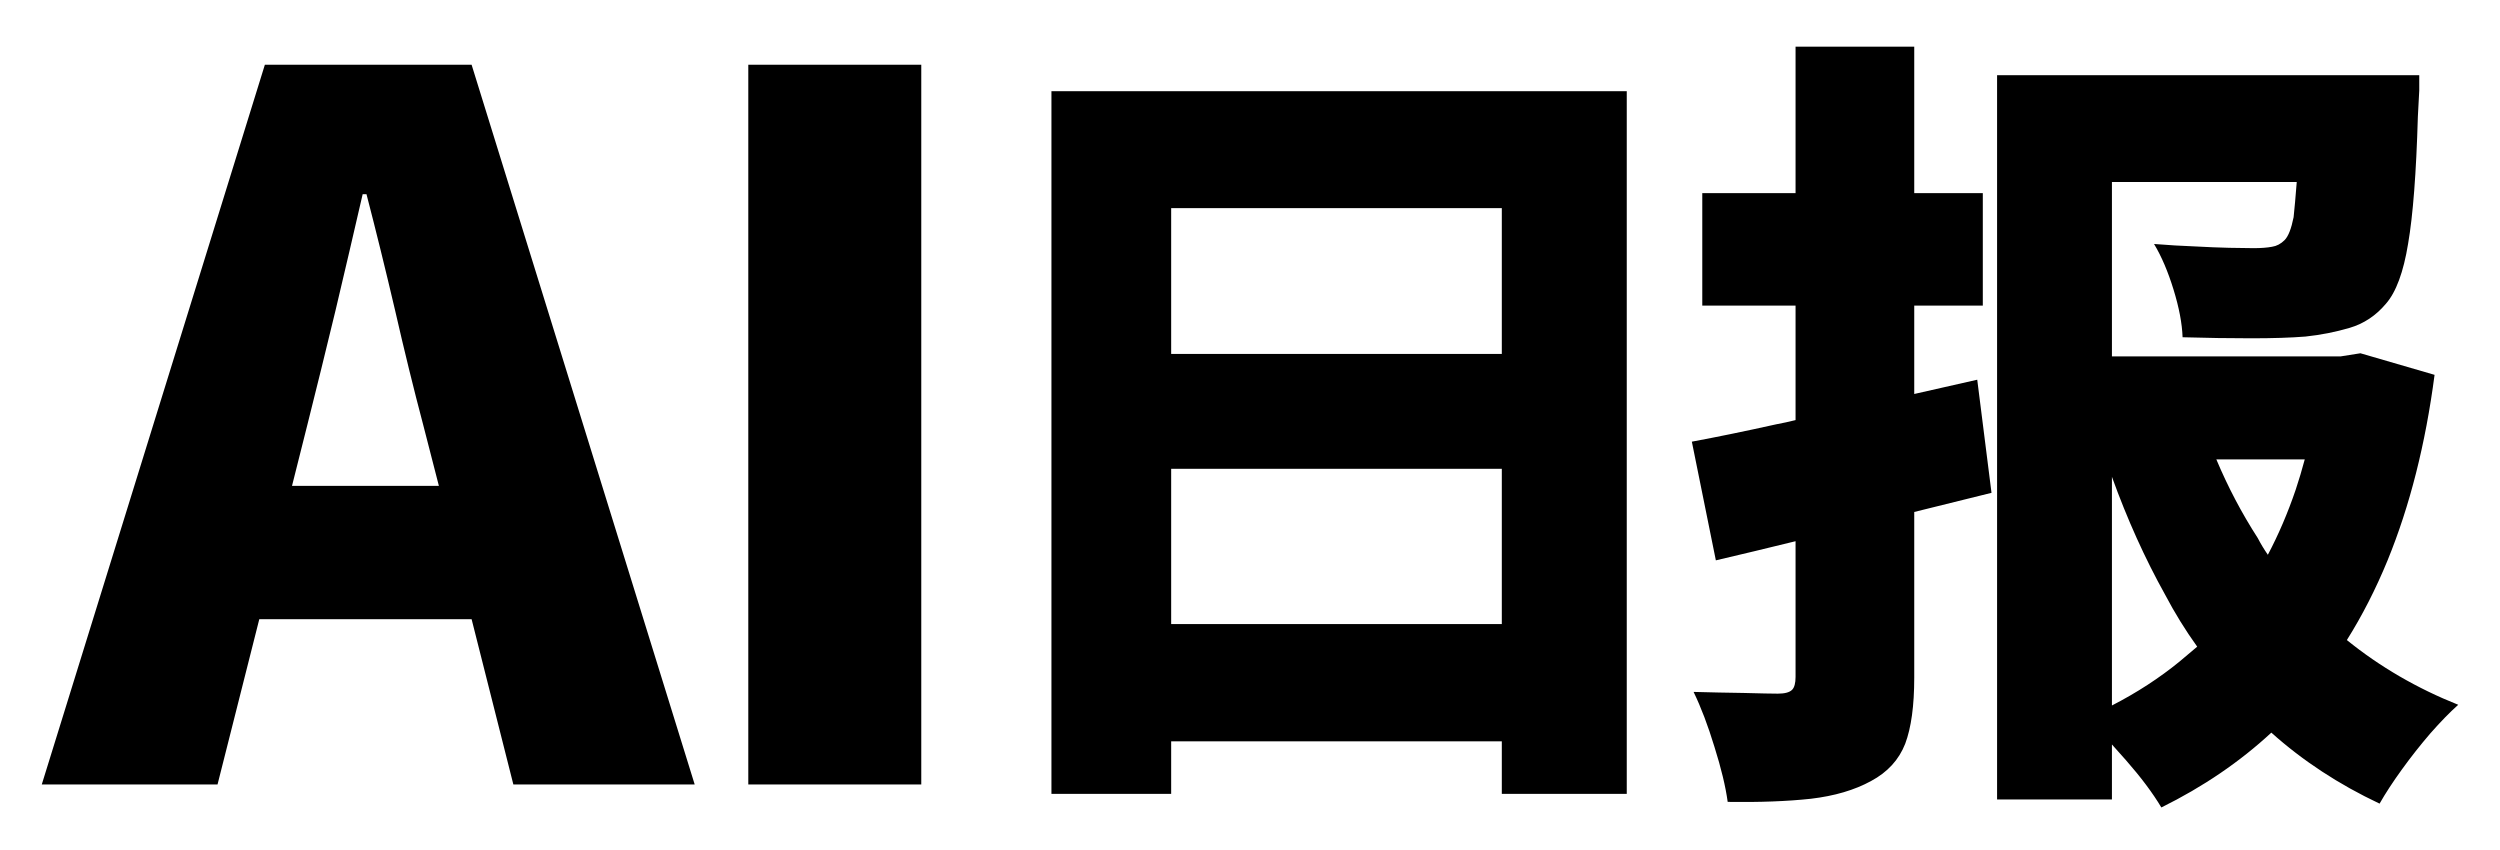
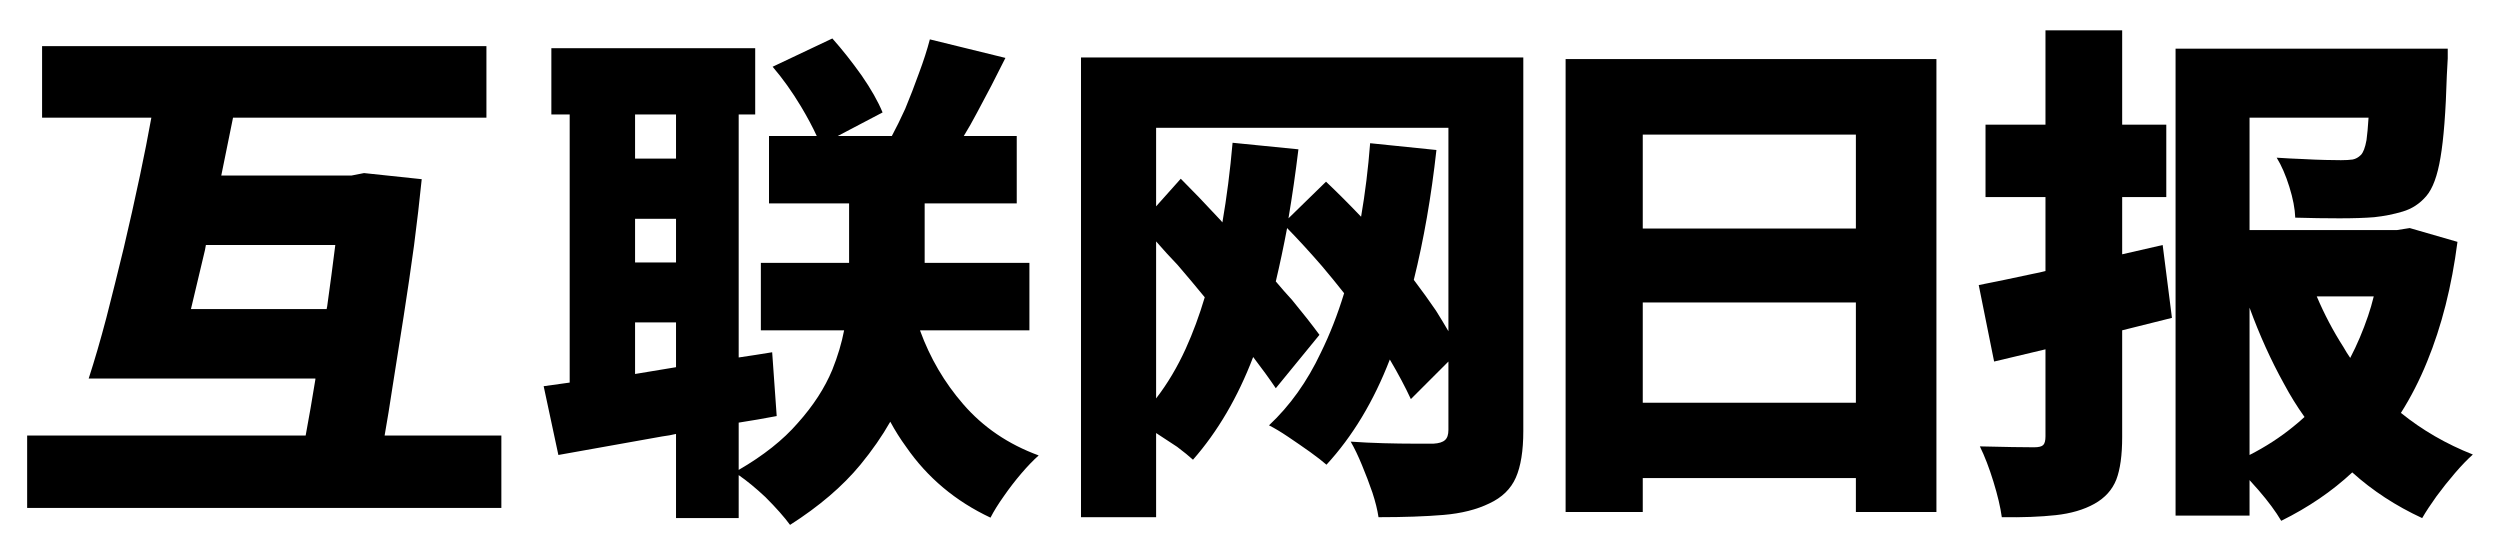
- <svg xmlns="http://www.w3.org/2000/svg" viewBox="0 -122.0 718.3 244.0">
-   <path id="accent" d="M62.5 103.4L12 103.4L76.1-103.4L135.5-103.4L199.6 103.4L147.5 103.4L135.5 55.9L74.5 55.9L62.5 103.4ZM83.9 17.6L126.1 17.6L121.6 0.1Q117.5-15.4 113.5-32.9Q109.4-50.4 105.3-66.2L105.3-66.2L104.2-66.2Q100.5-50.1 96.4-32.8Q92.2-15.4 88.3 0.1L88.3 0.1L83.9 17.6Z M264.7 103.4L215.0 103.4L215.0-103.4L264.7-103.4L264.7 103.4Z" />
-   <path id="ink" d="M302.1 106.1L302.1-95.8L467.4-95.8L467.4 106.1L431.5 106.1L431.5 91.0L336.5 91.0L336.5 106.1L302.1 106.1ZM336.5 57.3L431.5 57.3L431.5 12.7L336.5 12.7L336.5 57.3ZM336.5-20.3L431.5-20.3L431.5-62.2L336.5-62.2L336.5-20.3Z M573.8 107.7L573.8-100.4L695.1-100.4L695.1-96.0Q694.9-91.5 694.7-88.5L694.7-88.5Q694.0-64.2 691.9-52.0Q689.9-39.7 685.5-34.7Q681.2-29.6 675.1-27.8Q669.0-26.0 662.4-25.3L662.4-25.3Q656.2-24.8 646.8-24.8Q637.4-24.8 627.1-25.1L627.1-25.1Q626.9-31.0 624.5-38.8Q622.1-46.6 618.9-51.9L618.9-51.9Q625.1-51.4 630.6-51.2Q636.1-50.9 640.5-50.8Q645.0-50.7 647.5-50.7L647.5-50.7Q650.7-50.7 652.8-51.1Q654.8-51.4 656.4-53.0Q658.0-54.6 659.0-59.6L659.0-59.6Q659.4-63.3 659.9-69.7L659.9-69.7L606.8-69.7L606.8-19.6L672.5-19.6L678.2-20.5L699.5-14.3Q695.6 15.5 686.0 39.0L686.0 39.0Q680.9 51.4 674.3 61.9L674.3 61.9Q688.5 73.4 706.3 80.5L706.3 80.5Q702.7 83.7 698.3 88.7Q694.0 93.7 690.1 99.1Q686.2 104.5 683.7 108.9L683.7 108.9Q666.1 100.6 652.6 88.5L652.6 88.5Q639.0 101.1 621.0 110L621.0 110Q617.3 103.8 610.9 96.5L610.9 96.5Q608.8 94.2 606.8 91.9L606.8 91.9L606.8 107.7L573.8 107.7ZM493.0 39.0L486.1 4.9Q496.9 2.9 510.4-0.1L510.4-0.1Q513.1-0.6 515.9-1.3L515.9-1.3L515.9-34.2L489.1-34.2L489.1-66.5L515.9-66.5L515.9-108.6L550.0-108.6L550.0-66.5L569.7-66.5L569.7-34.2L550.0-34.2L550.0-8.8Q559.1-10.9 568.1-12.9L568.1-12.9L572.2 19.6Q561.2 22.3 550.0 25.1L550.0 25.1L550.0 72.7Q550.0 84.8 547.4 91.7Q544.7 98.6 537.6 102.4Q530.5 106.3 520.3 107.5Q510.2 108.6 496.4 108.4L496.4 108.4Q495.5 101.8 492.6 92.6Q489.8 83.4 486.6 76.8L486.6 76.8Q493.7 77.0 501.0 77.1Q508.3 77.3 510.8 77.3L510.8 77.3Q513.8 77.3 514.9 76.2Q515.9 75.2 515.9 72.5L515.9 72.5L515.9 33.5Q503.7 36.5 493.0 39.0L493.0 39.0ZM631.3 63.8L631.3 63.8Q626.2 56.7 622.1 48.9L622.1 48.9Q613.4 33.3 606.8 15.0L606.8 15.0L606.8 80.7Q617.5 75.2 626.2 68.1L626.2 68.1Q628.7 66.0 631.3 63.8ZM662.2 10.0L636.8 10.0Q641.8 21.9 648.7 32.6L648.7 32.6Q650.0 35.1 651.6 37.4L651.6 37.4Q656.2 28.7 659.6 18.7L659.6 18.7Q661.0 14.5 662.2 10.0L662.2 10.0Z" />
+ <svg xmlns="http://www.w3.org/2000/svg" viewBox="0 -122.0 1105.0 244.0">
+   <path id="accent" d="M18.6-70.0L18.6-101.6L215.0-101.6L215.0-70.0L103.0-70.0Q100.5-57.6 97.8-44.4L97.8-44.4L155.3-44.4L160.9-45.5L186.4-42.8Q185.0-28.9 183.0-13.5Q180.9 1.9 178.4 17.9Q175.9 33.9 173.4 49.6L173.4 49.6Q171.8 60.3 170.0 70.5L170.0 70.5L221.6 70.5L221.6 102.5L12 102.5L12 70.5L135.1 70.5Q137.3 58.7 139.4 45.7L139.4 45.7Q139.4 45.5 139.4 45.3L139.4 45.3L39.2 45.3Q43.1 33.3 47.0 18.5Q50.8 3.7 54.7-12.4Q58.5-28.5 61.9-44.6L61.9-44.6Q64.7-57.8 66.9-70.0L66.9-70.0L18.6-70.0ZM84.4 14.6L144.4 14.6Q144.4 14.2 144.6 13.5L144.6 13.5Q146.6-0.8 148.2-13.7L148.2-13.7L91.0-13.7Q90.8-12.6 90.6-11.5L90.6-11.5Q87.4 2.2 84.4 14.6L84.4 14.6Z M339.9-32.1L339.9-61.9L361.0-61.9Q358.3-67.8 354.0-75.0L354.0-75.0Q348.1-84.8 341.5-92.5L341.5-92.5L367.9-105.0Q374.4-97.7 380.8-88.7Q387.1-79.6 390.1-72.3L390.1-72.3L370.3-61.9L394.2-61.9Q397.1-67.3 400.1-73.9L400.1-73.9Q403.3-81.6 406.2-89.7Q409.2-97.7 411.0-104.6L411.0-104.6L444.4-96.4Q438.2-83.9 431.9-72.3L431.9-72.3Q428.9-66.6 426.0-61.9L426.0-61.9L449.4-61.9L449.4-32.1L408.7-32.1L408.7-5.8L455.0-5.8L455.0 24.0L406.7 24.0Q406.7 24.0 406.7 24.2L406.7 24.2Q413.3 42.3 425.7 56.6L425.7 56.6Q438.9 71.9 459.1 79.3L459.1 79.3Q455.5 82.5 451.4 87.3Q447.3 92.1 443.7 97.3Q440.0 102.5 437.8 106.8L437.8 106.8Q414.6 95.9 400.5 75.5L400.5 75.5Q396.7 70.3 393.5 64.4L393.5 64.4Q388.1 73.9 380.3 83.4L380.3 83.4Q368.5 97.7 349.2 110L349.2 110Q345.4 104.8 338.3 97.7L338.3 97.7Q332.0 91.8 326.5 88.0L326.5 88.0L326.5 107.0L298.8 107.0L298.8 69.8Q295.9 70.5 292.7 70.9L292.7 70.9Q267.0 75.5 246.8 79.1L246.8 79.1L240.3 48.7Q245.7 48.0 251.8 47.1L251.8 47.1L251.8-71.4L243.7-71.4L243.7-100.7L333.8-100.7L333.8-71.4L326.5-71.4L326.5 36.0Q334.0 34.9 341.3 33.7L341.3 33.7L343.3 61.9Q334.9 63.5 326.5 64.8L326.5 64.8L326.5 85.7Q342.9 76.2 352.6 65.0L352.6 65.0Q362.9 53.5 367.9 41.4L367.9 41.4Q371.5 32.4 373.1 24.0L373.1 24.0L336.3 24.0L336.3-5.8L375.3-5.8L375.3-32.1L339.9-32.1ZM298.8 40.3L298.8 40.3L298.8 20.5L280.7 20.5L280.7 43.3Q289.5 41.9 298.8 40.3ZM280.7-51.9L298.8-51.9L298.8-71.4L280.7-71.4L280.7-51.9ZM280.7-6.0L298.8-6.0L298.8-25.3L280.7-25.3L280.7-6.0Z M477.8 106.6L477.8-96.6L673.3-96.6L673.3 68.5Q673.3 81.6 670.0 89.1Q666.7 96.6 658.3 100.5L658.3 100.5Q649.9 104.6 638.0 105.6Q626.1 106.6 609.3 106.6L609.3 106.6Q608.6 101.8 606.6 95.7Q604.5 89.6 602.0 83.6Q599.5 77.5 597.0 73.2L597.0 73.2Q604.1 73.7 611.5 73.9Q619.0 74.1 625.2 74.1L625.2 74.1L633.6 74.1Q637.2 73.9 638.7 72.5Q640.2 71.2 640.2 68.0L640.2 68.0L640.2 37.8L623.6 54.4Q619.9 46.4 614.3 36.9L614.3 36.9Q603.6 64.6 586.3 83.4L586.3 83.4Q583.8 81.2 579.1 77.8Q574.3 74.4 569.4 71.1Q564.5 67.8 560.9 66.0L560.9 66.0Q574.8 53.0 583.8 33.9L583.8 33.9Q589.8 21.7 594.1 7.6L594.1 7.6Q589.3 1.5 584.3-4.4L584.3-4.4Q576.6-13.3 568.9-21.2L568.9-21.2Q566.6-9.0 563.9 2.4L563.9 2.4Q567.5 6.7 571.1 10.6L571.1 10.6Q578.2 19.2 583.2 26.0L583.2 26.0L563.9 49.6Q559.8 43.5 553.9 35.8L553.9 35.8Q543.7 62.5 527.3 81.2L527.3 81.2Q524.8 78.9 520.3 75.5L520.3 75.5Q515.7 72.5 511.0 69.4L511.0 69.4L511.0 106.6L477.8 106.6ZM544.8-58.9L544.8-58.9L573.9-56.0Q572.0-40.3 569.5-25.5L569.5-25.5L586.1-41.7Q593.8-34.4 601.6-26.2L601.6-26.2Q604.3-41.9 605.6-58.7L605.6-58.7L634.9-55.7Q631.5-24.9 624.9 1.7L624.9 1.7Q630.2 8.7 634.7 15.3L634.7 15.3Q637.7 20.1 640.2 24.4L640.2 24.4L640.2-65.5L511.0-65.5L511.0-30.8L521.9-43.0Q530.0-34.9 538.7-25.5L538.7-25.5Q539.6-24.6 540.3-23.7L540.3-23.7Q543.2-40.5 544.8-58.9ZM532.5 9.4L532.5 9.4Q526.6 2.2 520.5-4.9L520.5-4.9Q515.5-10.1 511.0-15.3L511.0-15.3L511.0 54.1Q518.5 44.4 524.1 32.1L524.1 32.1Q528.9 21.5 532.5 9.4Z" />
+   <path id="ink" d="M692.0 104.3L692.0-95.9L855.9-95.9L855.9 104.3L820.3 104.3L820.3 89.3L726.1 89.3L726.1 104.3L692.0 104.3ZM726.1 56.0L820.3 56.0L820.3 11.7L726.1 11.7L726.1 56.0ZM726.1-21.0L820.3-21.0L820.3-62.5L726.1-62.5L726.1-21.0Z M961.6 105.9L961.6-100.5L1081.9-100.5L1081.9-96.2Q1081.7-91.6 1081.5-88.7L1081.5-88.7Q1080.8-64.6 1078.7-52.4Q1076.7-40.3 1072.4-35.3Q1068.1-30.3 1062.0-28.5Q1056.0-26.7 1049.4-26.0L1049.4-26.0Q1043.3-25.5 1034.0-25.5Q1024.7-25.5 1014.5-25.8L1014.5-25.8Q1014.3-31.7 1011.9-39.4Q1009.5-47.1 1006.3-52.3L1006.3-52.3Q1012.4-51.9 1017.9-51.7Q1023.3-51.4 1027.8-51.3Q1032.2-51.2 1034.7-51.2L1034.7-51.2Q1037.9-51.2 1039.9-51.5Q1041.9-51.9 1043.5-53.5Q1045.1-55.1 1046.0-60.1L1046.0-60.1Q1046.5-63.7 1046.9-70.0L1046.9-70.0L994.3-70.0L994.3-20.3L1059.4-20.3L1065.1-21.2L1086.2-15.1Q1082.4 14.4 1072.8 37.8L1072.8 37.8Q1067.8 50.1 1061.2 60.5L1061.2 60.5Q1075.3 71.9 1093.0 78.9L1093.0 78.9Q1089.4 82.1 1085.1 87.1Q1080.8 92.1 1076.9 97.4Q1073.1 102.7 1070.6 107.0L1070.6 107.0Q1053.1 98.9 1039.7 86.8L1039.7 86.8Q1026.3 99.3 1008.3 108.2L1008.3 108.2Q1004.7 102.1 998.4 94.8L998.4 94.8Q996.3 92.5 994.3 90.2L994.3 90.2L994.3 105.9L961.6 105.9ZM881.4 37.8L874.6 4.0Q885.3 1.9 898.7-1.0L898.7-1.0Q901.4-1.5 904.1-2.2L904.1-2.2L904.1-34.9L877.6-34.9L877.6-66.9L904.1-66.9L904.1-108.6L938.0-108.6L938.0-66.9L957.5-66.9L957.5-34.9L938.0-34.9L938.0-9.6Q947.0-11.7 955.9-13.7L955.9-13.7L960.0 18.5Q949.1 21.2 938.0 24.0L938.0 24.0L938.0 71.2Q938.0 83.2 935.4 90.0Q932.7 96.8 925.7 100.7Q918.7 104.6 908.6 105.7Q898.5 106.8 884.8 106.6L884.8 106.6Q883.9 100.0 881.1 90.9Q878.3 81.8 875.1 75.3L875.1 75.3Q882.1 75.5 889.4 75.6Q896.6 75.7 899.1 75.7L899.1 75.7Q902.1 75.7 903.1 74.7Q904.1 73.7 904.1 70.9L904.1 70.9L904.1 32.4Q892.1 35.3 881.4 37.8L881.4 37.8ZM1018.6 62.3L1018.6 62.3Q1013.6 55.3 1009.5 47.6L1009.5 47.6Q1000.9 32.1 994.3 14.0L994.3 14.0L994.3 79.1Q1004.9 73.7 1013.6 66.6L1013.6 66.6Q1016.1 64.6 1018.6 62.3ZM1049.2 9.0L1024.0 9.0Q1029.0 20.8 1035.8 31.4L1035.8 31.4Q1037.2 33.9 1038.8 36.2L1038.8 36.2Q1043.3 27.6 1046.7 17.6L1046.7 17.6Q1048.1 13.5 1049.2 9.0L1049.2 9.0Z" />
</svg>
